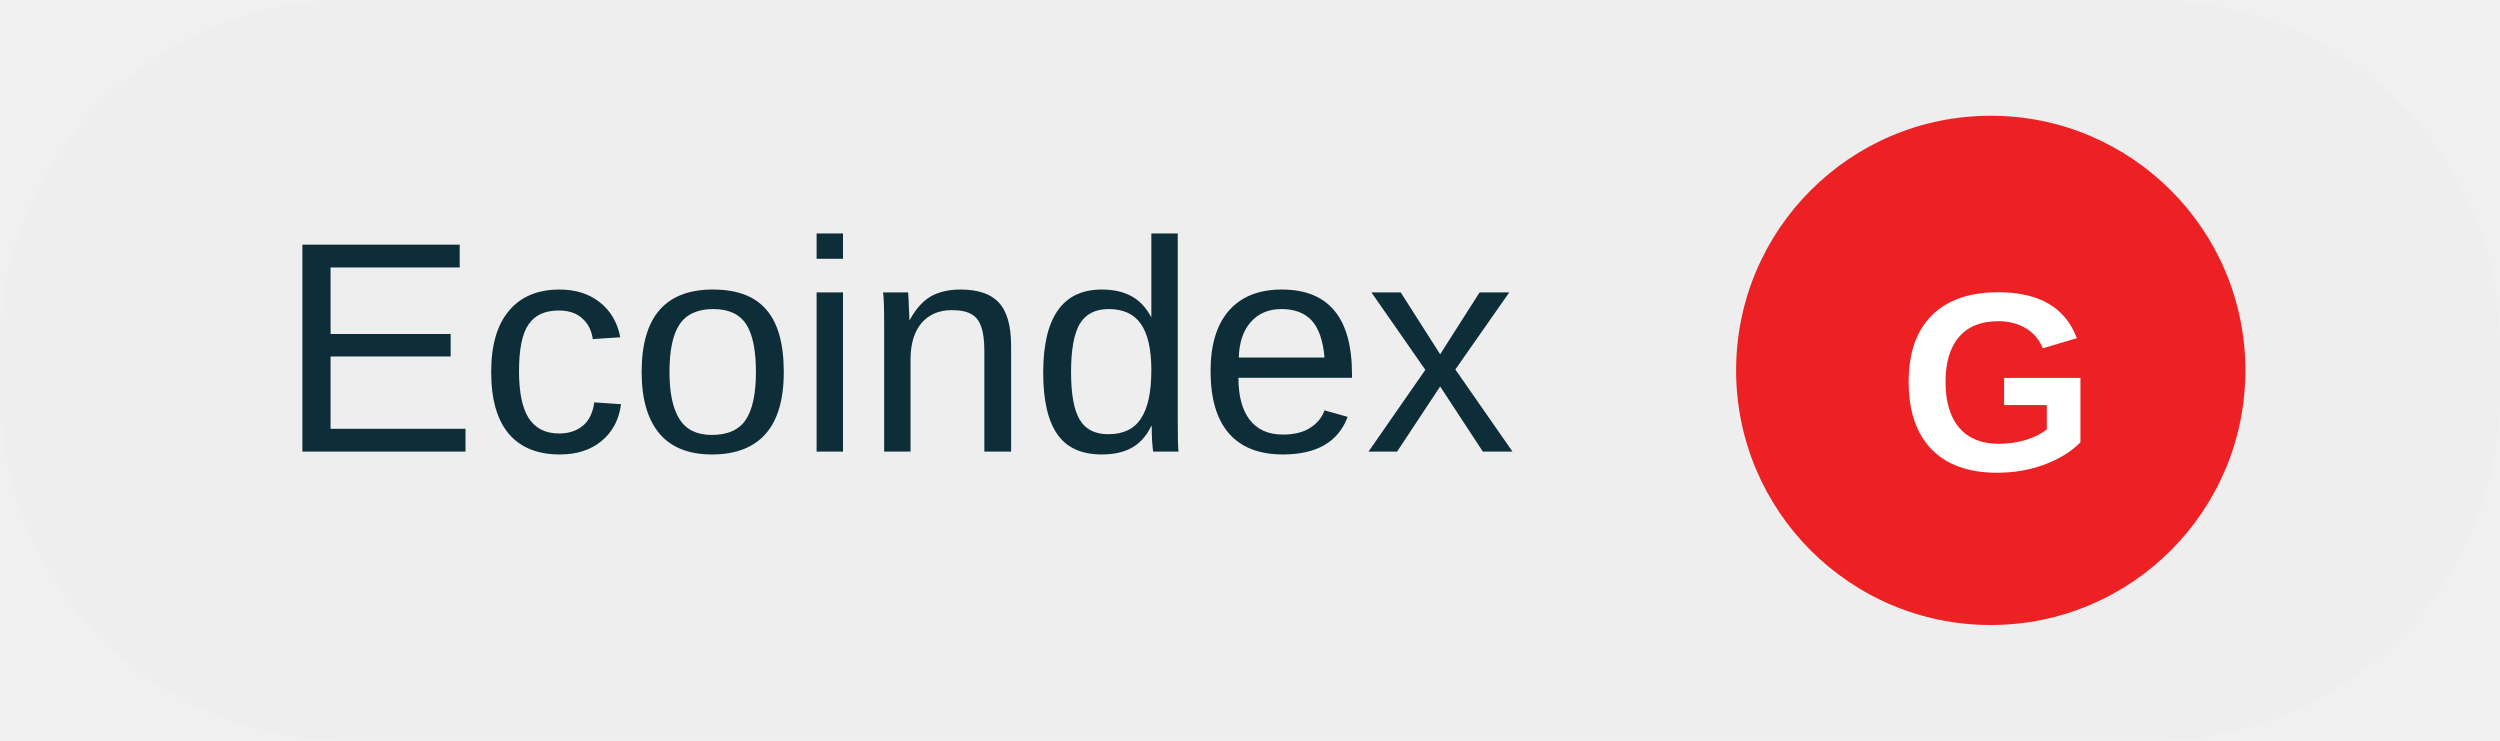
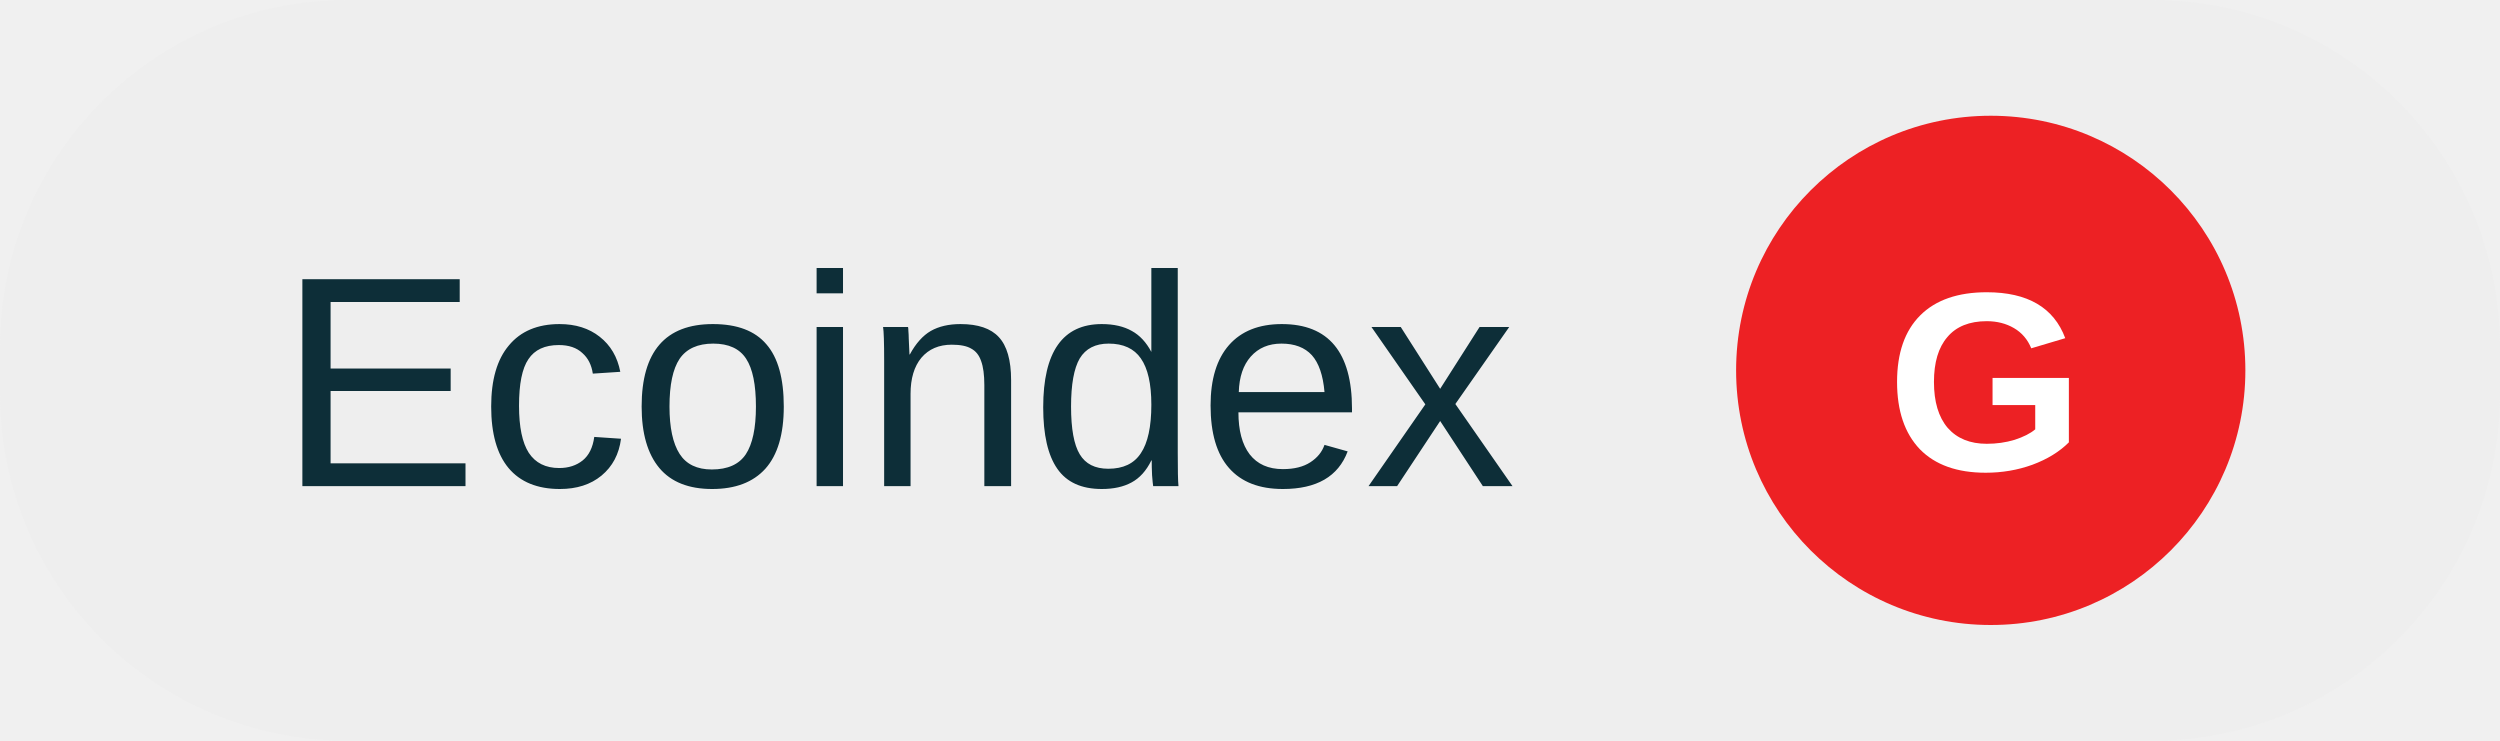
<svg xmlns="http://www.w3.org/2000/svg" width="108" height="32" fill="none">
  <g clip-path="url(#a)">
    <rect width="108" height="32" rx="15" fill="#eee" />
    <text fill="#0d2e38" style="white-space:pre" font-family="Arial" font-size="13" letter-spacing="0">
-       <tspan x="12" y="19.507">Ecoindex</tspan>
+       <tspan x="12" y="21">Ecoindex</tspan>
    </text>
    <circle cx="86" cy="16" r="11" fill="#ed2124" />
    <text fill="#fff" style="white-space:pre" font-family="Arial" font-size="11" font-weight="bold" letter-spacing="0">
-       <tspan x="82" y="20.314">G</tspan>
+       <tspan x="81.5" y="20.314">G</tspan>
    </text>
  </g>
  <defs>
    <clipPath id="a">
      <path fill="#fff" d="M0 0h108v32H0z" />
    </clipPath>
  </defs>
</svg>
